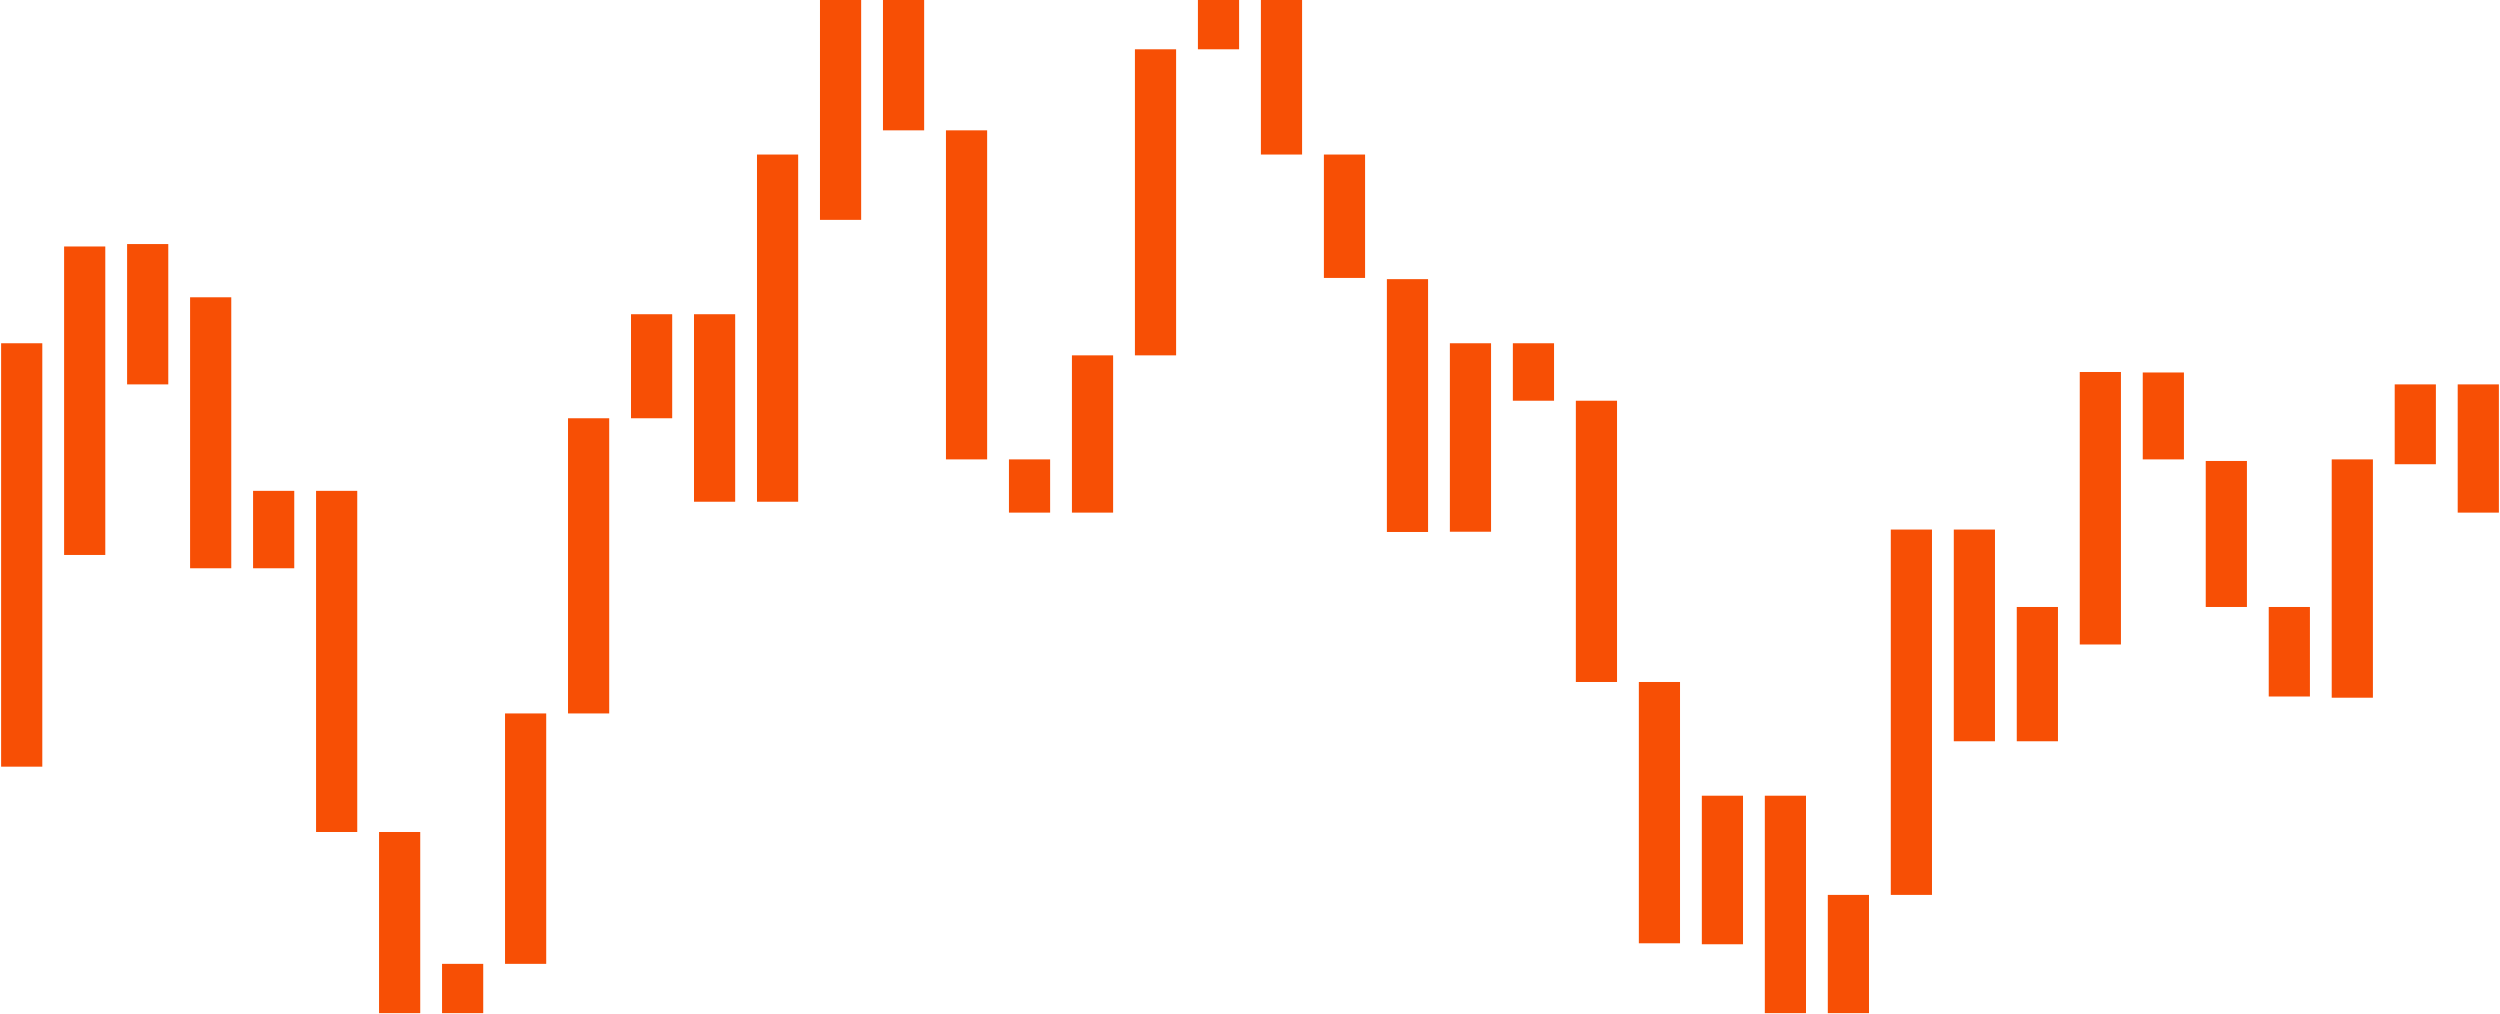
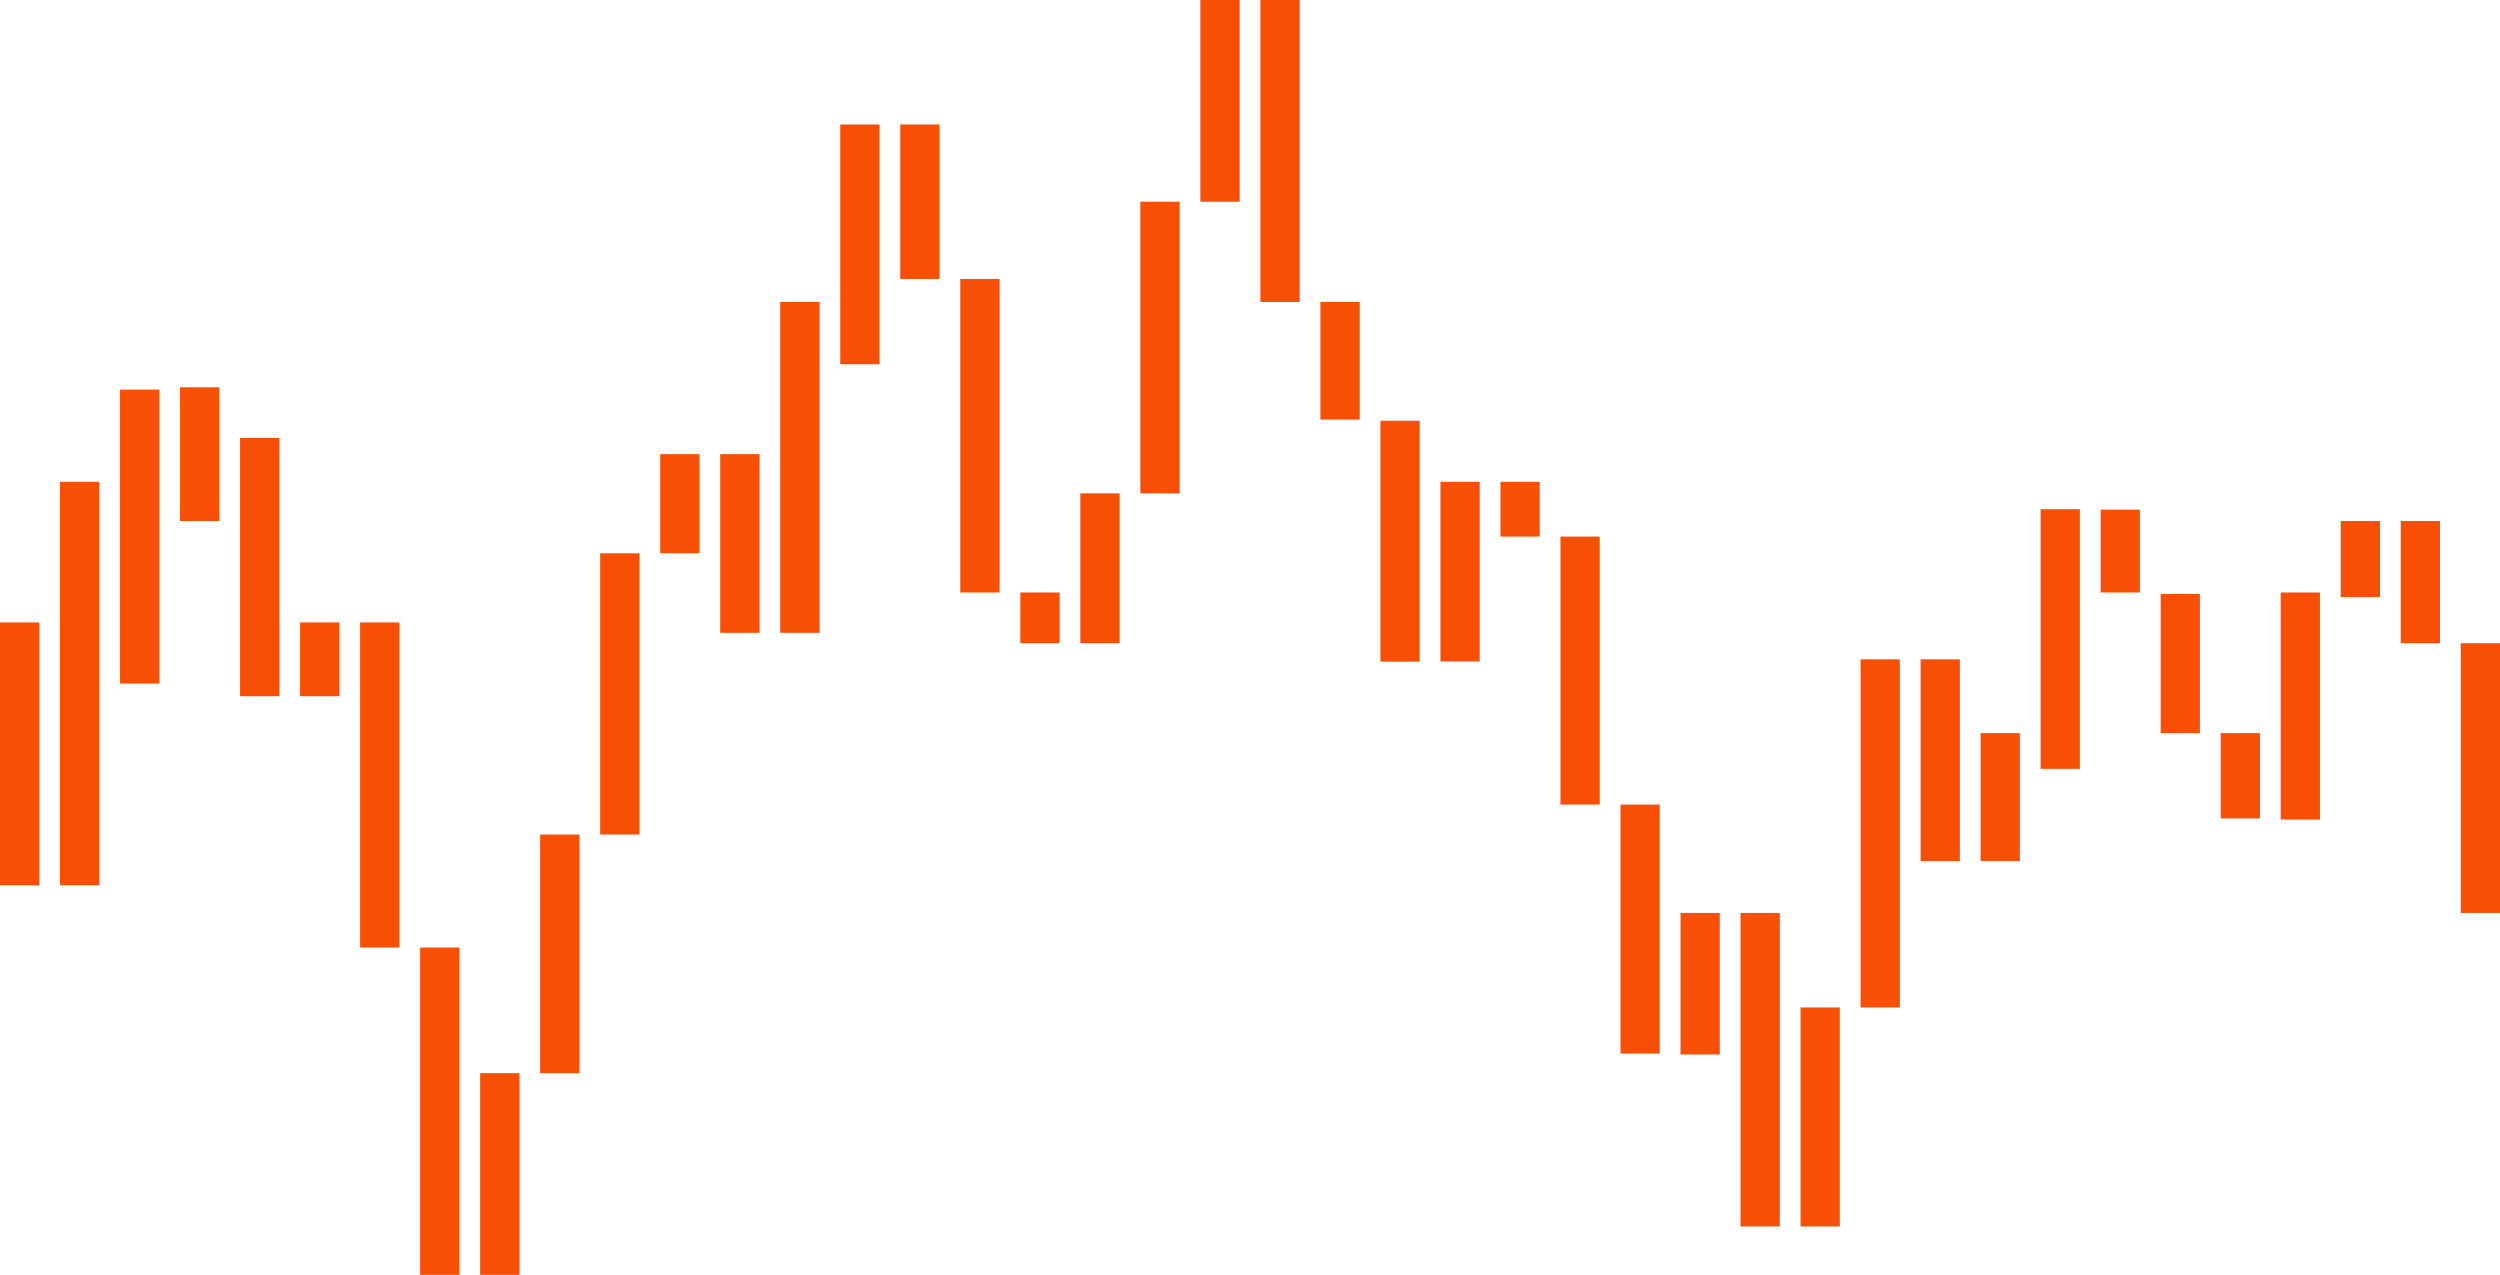
- <svg xmlns="http://www.w3.org/2000/svg" width="1293" height="524" viewBox="0 0 1293 524" fill="none">
-   <path d="M456.67 0H477.971V67.414H456.67V0Z" fill="#F74F05" />
-   <path d="M424.092 0H445.393V113.714H424.092V0Z" fill="#F74F05" />
-   <path d="M217.347 524H196.046V430.307H217.347V524Z" fill="#F74F05" />
-   <path d="M249.925 524H228.624V498.506H249.925V524Z" fill="#F74F05" />
-   <path d="M934.064 524H912.763V411.537H934.064V524Z" fill="#F74F05" />
-   <path d="M966.642 524H945.341V462.843H966.642V524Z" fill="#F74F05" />
-   <path d="M652.138 0H673.439V79.928H652.138V0Z" fill="#F74F05" />
-   <path d="M640.862 0V25.494H619.561V0H640.862Z" fill="#F74F05" />
-   <path d="M391.514 79.928H412.815V259.497H391.514V79.928Z" fill="#F74F05" />
-   <path d="M65.734 126.228H87.035V198.806H65.734V126.228Z" fill="#F74F05" />
-   <path d="M54.457 127.479H33.156V287.027H54.457V127.479Z" fill="#F74F05" />
-   <path d="M0.578 177.533H21.879V396.521H0.578V177.533Z" fill="#F74F05" />
-   <path d="M119.613 153.758H98.312V293.91H119.613V153.758Z" fill="#F74F05" />
-   <path d="M130.89 253.866H152.191V293.91H130.89V253.866Z" fill="#F74F05" />
-   <path d="M184.769 253.866H163.468V430.307H184.769V253.866Z" fill="#F74F05" />
-   <path d="M261.202 368.991H282.503V498.506H261.202V368.991Z" fill="#F74F05" />
-   <path d="M315.081 216.325H293.78V368.991H315.081V216.325Z" fill="#F74F05" />
-   <path d="M326.358 162.517H347.659V216.325H326.358V162.517Z" fill="#F74F05" />
-   <path d="M380.237 162.517H358.936V259.497H380.237V162.517Z" fill="#F74F05" />
-   <path d="M510.549 67.414H489.248V237.599H510.549V67.414Z" fill="#F74F05" />
-   <path d="M521.826 237.599H543.127V265.128H521.826V237.599Z" fill="#F74F05" />
-   <path d="M575.705 183.79H554.404V265.128H575.705V183.79Z" fill="#F74F05" />
-   <path d="M586.982 25.494H608.283V183.79H586.982V25.494Z" fill="#F74F05" />
-   <path d="M706.018 79.928H684.717V143.747H706.018V79.928Z" fill="#F74F05" />
-   <path d="M717.294 144.373H738.595V275.139H717.294V144.373Z" fill="#F74F05" />
-   <path d="M771.174 177.533H749.873V275.014H771.174V177.533Z" fill="#F74F05" />
-   <path d="M782.451 177.533H803.752V207.253H782.451V177.533Z" fill="#F74F05" />
-   <path d="M836.33 207.253H815.029V352.723H836.33V207.253Z" fill="#F74F05" />
-   <path d="M847.607 352.723H868.908V487.87H847.607V352.723Z" fill="#F74F05" />
-   <path d="M901.486 411.537H880.185V488.37H901.486V411.537Z" fill="#F74F05" />
-   <path d="M977.919 273.888H999.22V462.843H977.919V273.888Z" fill="#F74F05" />
-   <path d="M1031.8 273.888H1010.5V383.382H1031.8V273.888Z" fill="#F74F05" />
-   <path d="M1043.07 313.931H1064.38V383.382H1043.07V313.931Z" fill="#F74F05" />
-   <path d="M1096.95 192.393H1075.65V333.327H1096.95V192.393Z" fill="#F74F05" />
-   <path d="M1108.23 192.644H1129.53V237.599H1108.23V192.644Z" fill="#F74F05" />
-   <path d="M1162.11 238.412H1140.81V313.931H1162.11V238.412Z" fill="#F74F05" />
-   <path d="M1173.39 313.931H1194.69V360.232H1173.39V313.931Z" fill="#F74F05" />
-   <path d="M1227.27 237.599H1205.96V360.857H1227.27V237.599Z" fill="#F74F05" />
-   <path d="M1238.54 198.807H1259.84V240.101H1238.54V198.807Z" fill="#F74F05" />
-   <path d="M1292.42 198.807H1271.12V265.129H1292.42V198.807Z" fill="#F74F05" />
+ <svg xmlns="http://www.w3.org/2000/svg" width="1357" height="692" viewBox="0 0 1357 692" fill="none">
+   <path d="M21.301 337.866H0V480.521H21.301V337.866Z" fill="#F74F05" />
+   <path d="M53.879 261.533H32.578V480.521H53.879V261.533Z" fill="#F74F05" />
+   <path d="M86.457 211.479H65.156V371.027H86.457V211.479Z" fill="#F74F05" />
+   <path d="M119.035 210.228H97.734V282.806H119.035V210.228Z" fill="#F74F05" />
+   <path d="M151.613 237.758H130.312V377.91H151.613V237.758Z" fill="#F74F05" />
+   <path d="M184.191 337.866H162.89V377.91H184.191V337.866Z" fill="#F74F05" />
+   <path d="M216.769 337.866H195.468V514.307H216.769V337.866Z" fill="#F74F05" />
+   <path d="M249.347 514.307H228.046V692H249.347V514.307Z" fill="#F74F05" />
+   <path d="M281.925 582.506H260.624V692H281.925V582.506Z" fill="#F74F05" />
+   <path d="M314.503 452.991H293.202V582.506H314.503V452.991Z" fill="#F74F05" />
+   <path d="M347.081 300.325H325.78V452.991H347.081V300.325Z" fill="#F74F05" />
+   <path d="M379.659 246.517H358.358V300.325H379.659V246.517Z" fill="#F74F05" />
+   <path d="M412.237 246.517H390.936V343.497H412.237V246.517Z" fill="#F74F05" />
+   <path d="M444.815 163.928H423.514V343.497H444.815V163.928Z" fill="#F74F05" />
+   <path d="M477.393 67.573H456.092V197.714H477.393V67.573Z" fill="#F74F05" />
+   <path d="M509.971 67.573H488.67V151.414H509.971V67.573Z" fill="#F74F05" />
+   <path d="M542.549 151.414H521.248V321.599H542.549V151.414Z" fill="#F74F05" />
+   <path d="M575.127 321.599H553.826V349.128H575.127V321.599Z" fill="#F74F05" />
+   <path d="M607.705 267.79H586.404V349.128H607.705V267.79Z" fill="#F74F05" />
+   <path d="M640.283 109.494H618.982V267.79H640.283V109.494Z" fill="#F74F05" />
+   <path d="M672.862 0H651.561V109.494H672.862V0Z" fill="#F74F05" />
+   <path d="M705.439 0H684.138V163.928H705.439V0Z" fill="#F74F05" />
+   <path d="M738.018 163.928H716.717V227.747H738.018V163.928Z" fill="#F74F05" />
+   <path d="M770.595 228.373H749.294V359.139H770.595V228.373Z" fill="#F74F05" />
+   <path d="M803.174 261.533H781.873V359.014H803.174V261.533Z" fill="#F74F05" />
+   <path d="M835.752 261.533H814.451V291.253H835.752V261.533Z" fill="#F74F05" />
+   <path d="M868.33 291.253H847.029V436.723H868.33V291.253Z" fill="#F74F05" />
+   <path d="M900.908 436.723H879.607V571.87H900.908V436.723Z" fill="#F74F05" />
+   <path d="M933.486 495.537H912.185V572.37H933.486V495.537Z" fill="#F74F05" />
+   <path d="M966.064 495.537H944.763V665.722H966.064V495.537Z" fill="#F74F05" />
+   <path d="M998.642 546.843H977.341V665.722H998.642V546.843Z" fill="#F74F05" />
+   <path d="M1031.22 357.888H1009.92V546.843H1031.22V357.888Z" fill="#F74F05" />
+   <path d="M1063.8 357.888H1042.5V467.382H1063.8V357.888Z" fill="#F74F05" />
+   <path d="M1096.38 397.931H1075.07V467.382H1096.38V397.931Z" fill="#F74F05" />
+   <path d="M1128.95 276.393H1107.65V417.327H1128.95V276.393Z" fill="#F74F05" />
+   <path d="M1161.53 276.644H1140.23V321.599H1161.53V276.644Z" fill="#F74F05" />
+   <path d="M1194.11 322.412H1172.81V397.931H1194.11V322.412Z" fill="#F74F05" />
+   <path d="M1226.69 397.931H1205.39V444.232H1226.69V397.931Z" fill="#F74F05" />
+   <path d="M1259.27 321.599H1237.96V444.857H1259.27V321.599Z" fill="#F74F05" />
+   <path d="M1291.84 282.807H1270.54V324.101H1291.84V282.807Z" fill="#F74F05" />
+   <path d="M1324.42 282.807H1303.12V349.129H1324.42V282.807Z" fill="#F74F05" />
+   <path d="M1357 349.128H1335.7V495.537H1357V349.128Z" fill="#F74F05" />
</svg>
